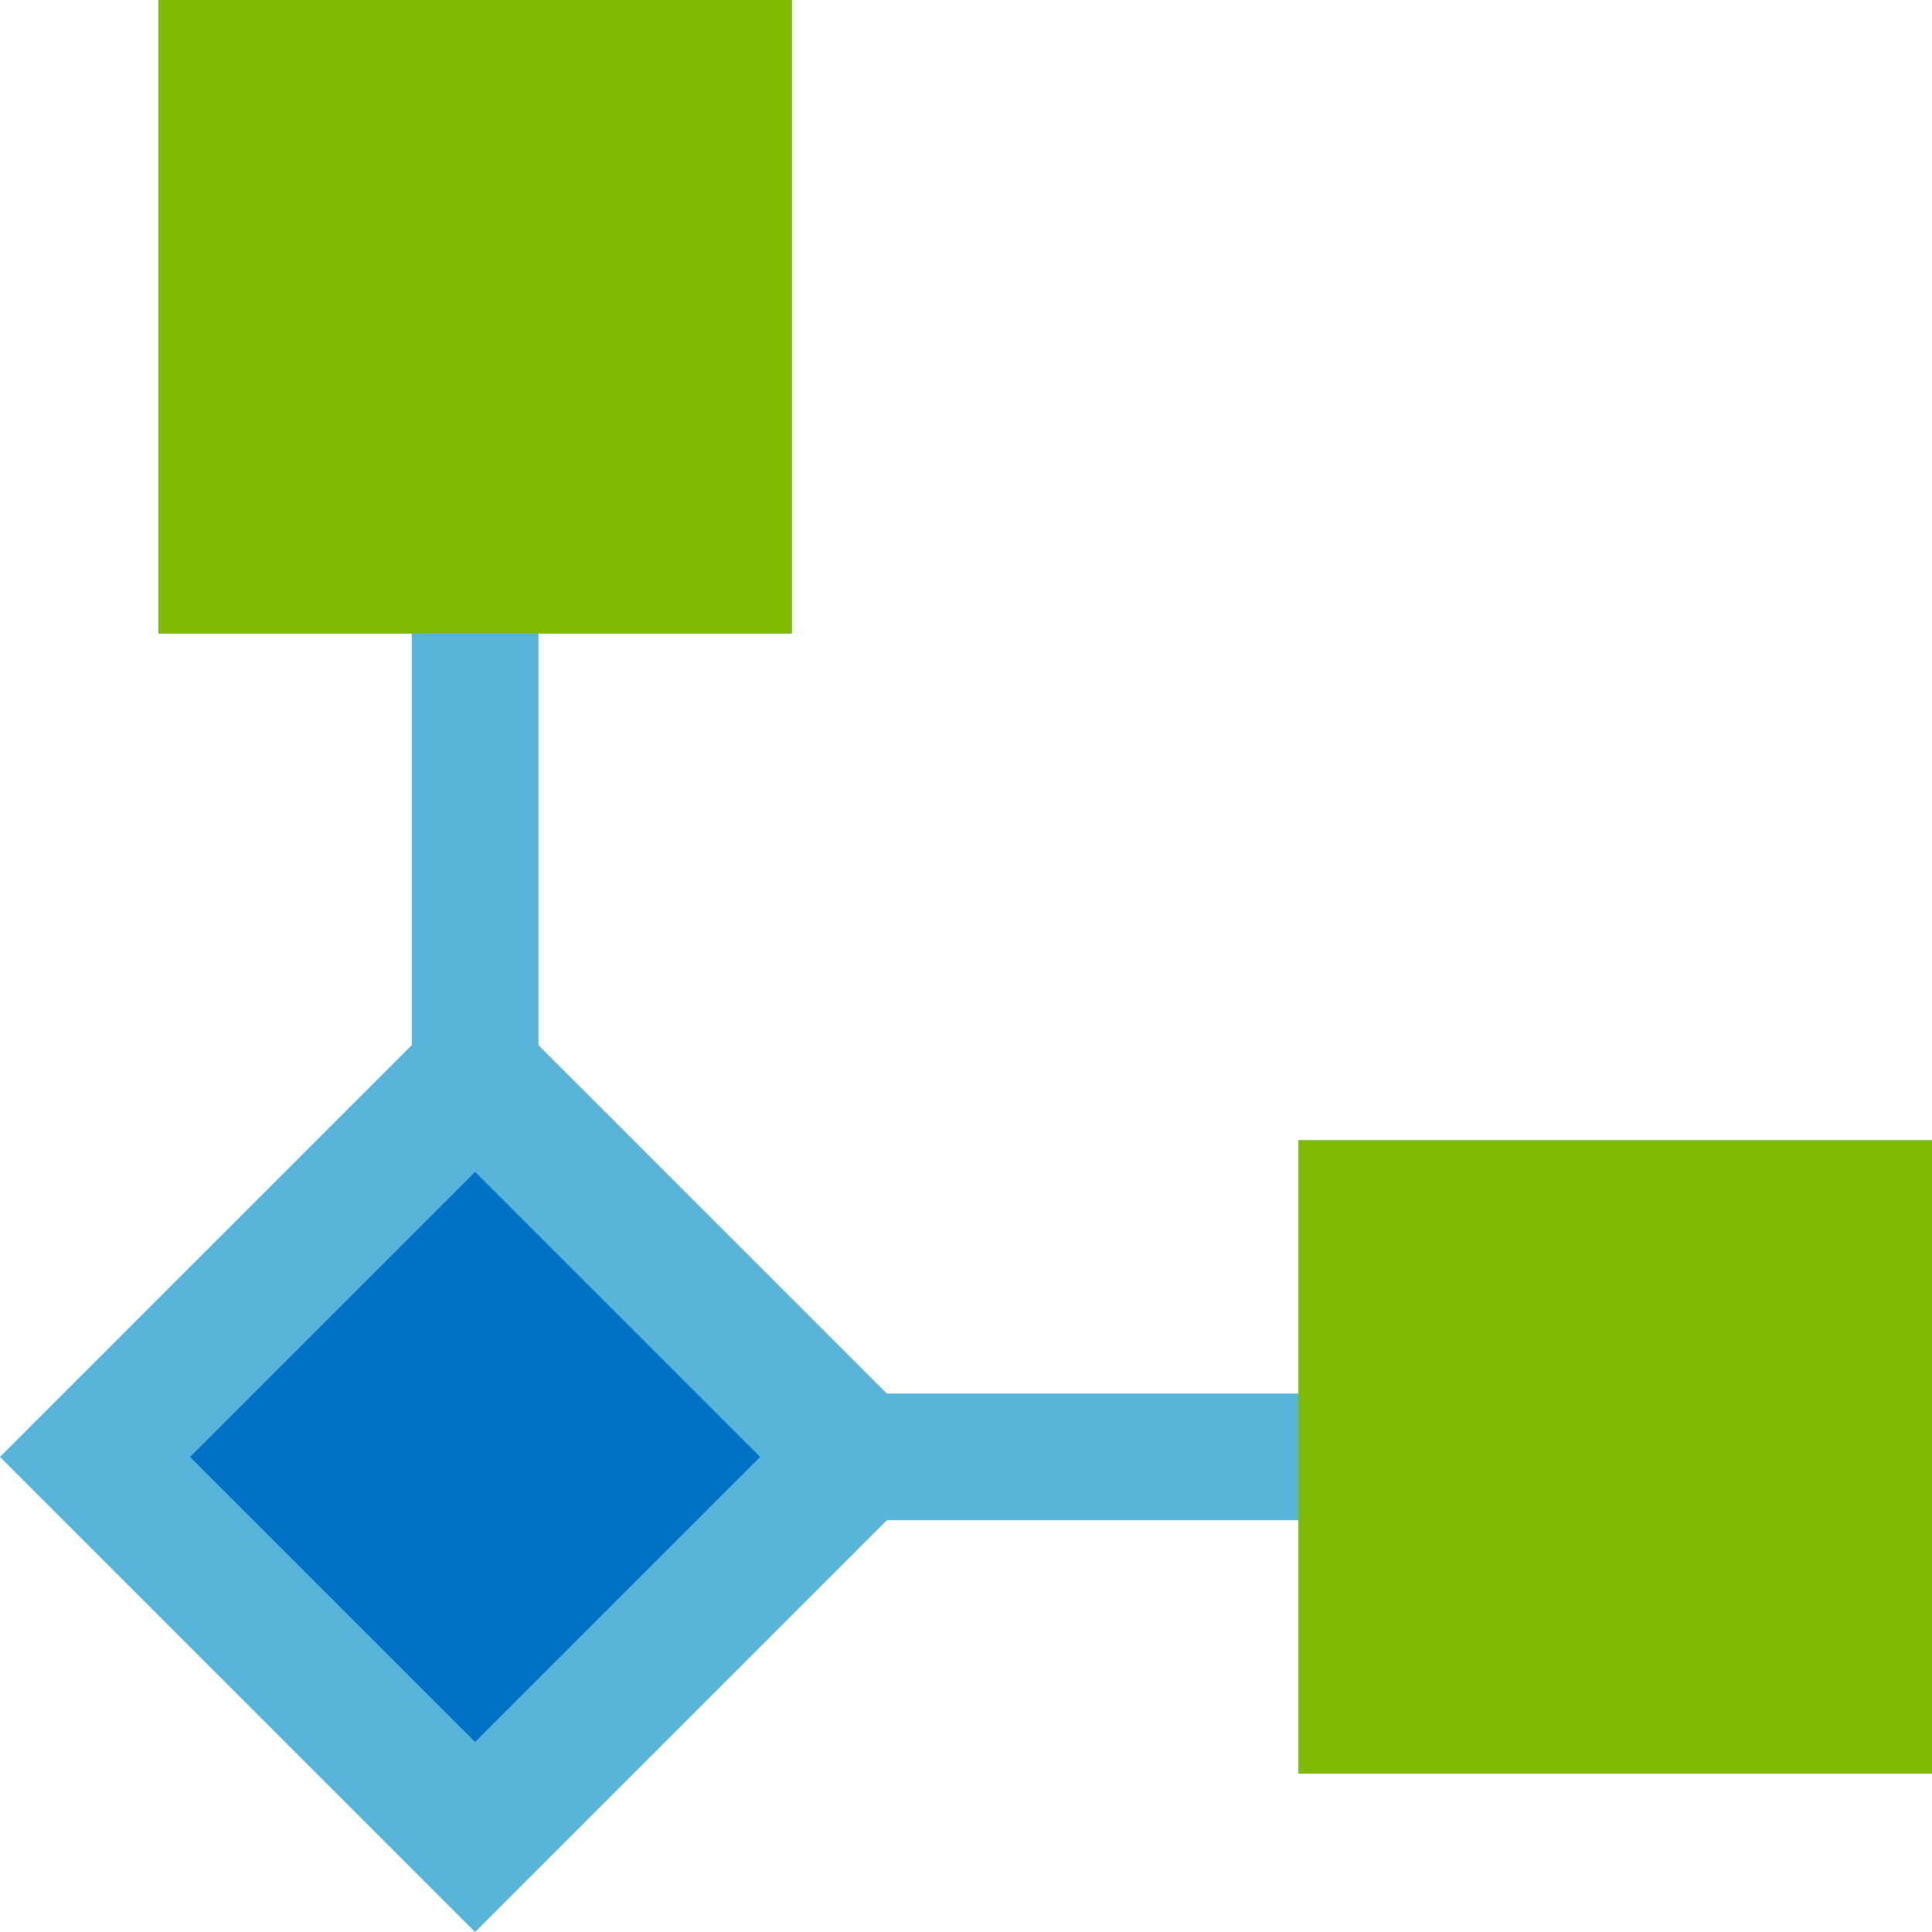
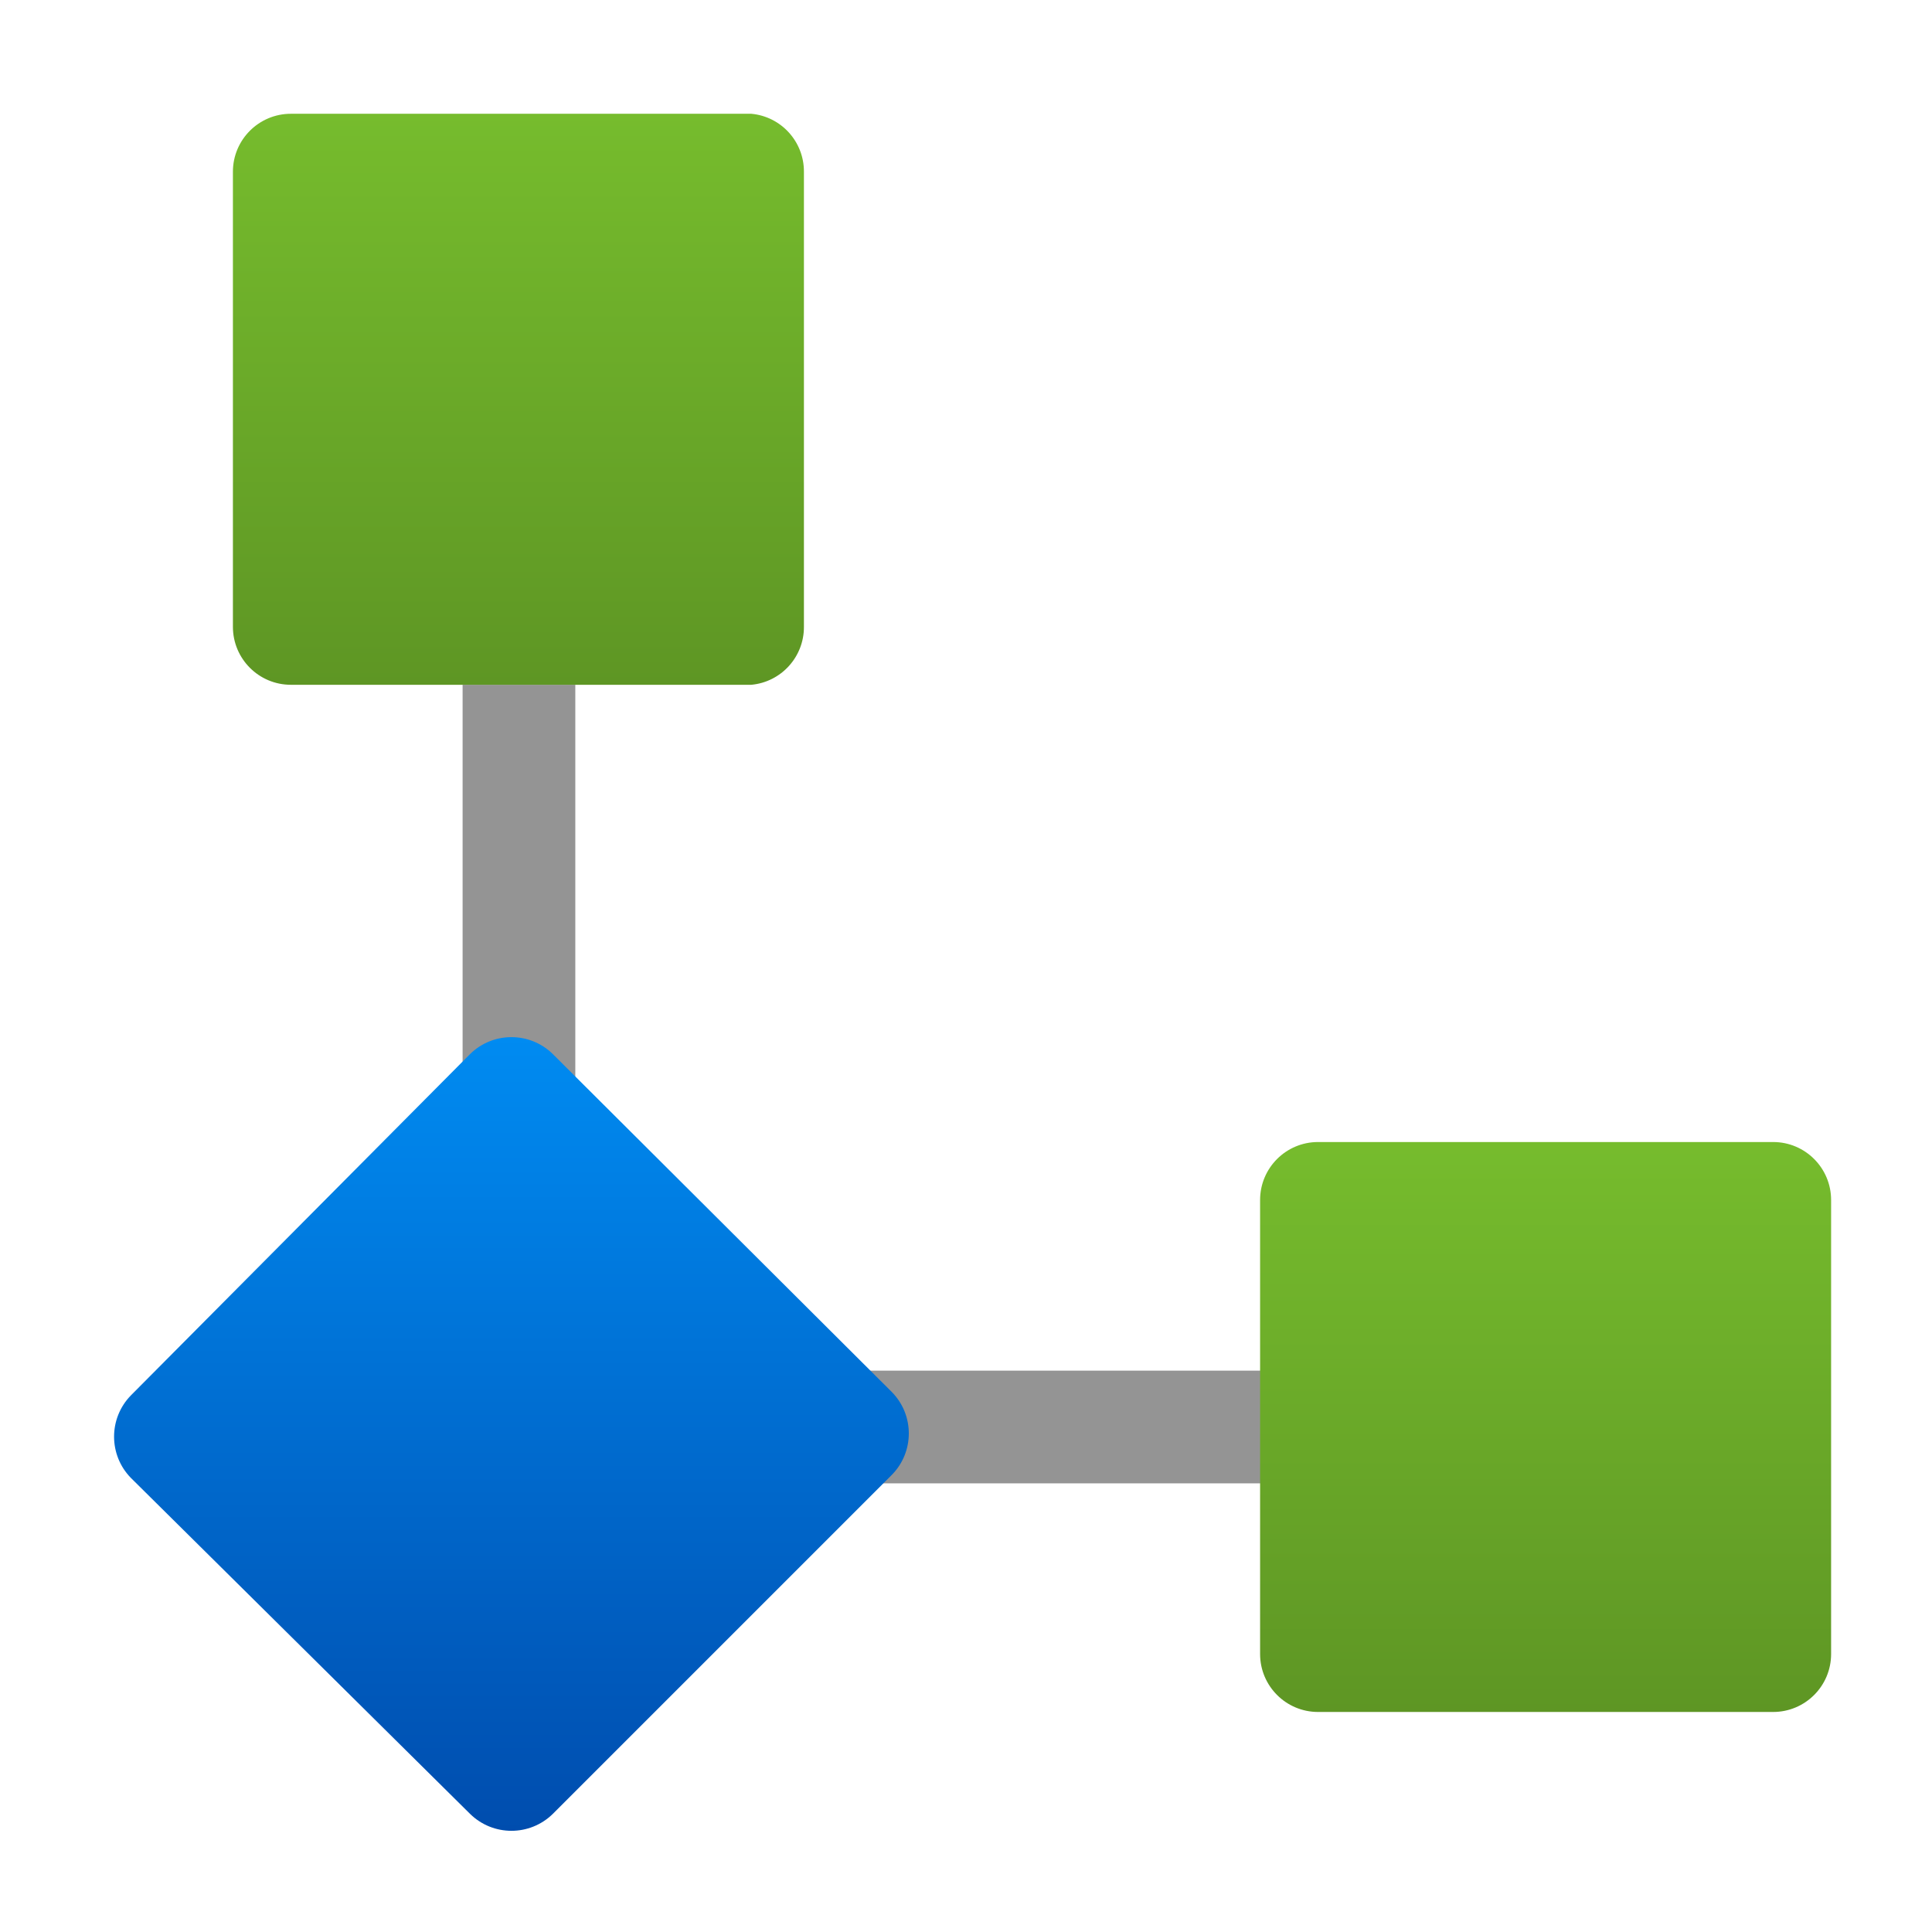
- <svg xmlns="http://www.w3.org/2000/svg" viewBox="0 0 50 50" class="fxs-portal-svg">
-   <path d="M22.951 39.344L12.295 50 0 37.705l10.656-10.656V16.393H4.099V0h16.393v16.393h-6.558v10.656l9.017 9.016h10.656v-6.557H50v16.393H33.607v-6.557z" fill="#59b4d9" />
-   <path d="M20.492 16.393V0H4.099v16.393z" fill="#7fba00" />
-   <path d="M12.295 30.328l-7.377 7.377 7.377 7.377 7.377-7.377z" fill="#0072c6" />
-   <path d="M33.607 29.508v16.393H50V29.508z" fill="#7fba00" />
+ <svg xmlns="http://www.w3.org/2000/svg" id="f7bf0037-9a5e-4bb7-8b50-ac71cb035d97" width="18" height="18" viewBox="0 0 18 18">
+   <defs>
+     <linearGradient id="acc4deac-96b1-4d46-9a2c-4b829b24be19" x1="4.76" y1="9.66" x2="4.76" y2="17.06" gradientUnits="userSpaceOnUse">
+       <stop offset="0" stop-color="#008bf1" />
+       <stop offset="1" stop-color="#004dae" />
+     </linearGradient>
+     <linearGradient id="a6951013-a0d6-4369-a16b-d4a62b78c934" x1="4.83" y1="1.06" x2="4.83" y2="6.38" gradientUnits="userSpaceOnUse">
+       <stop offset="0" stop-color="#76bc2d" />
+       <stop offset="1" stop-color="#5e9624" />
+     </linearGradient>
+     <linearGradient id="b9ef11bd-7128-47a8-8cf1-427a2a8cc53d" x1="14.4" y1="10.64" x2="14.4" y2="15.95" gradientUnits="userSpaceOnUse">
+       <stop offset="0" stop-color="#76bc2d" />
+       <stop offset="1" stop-color="#5e9624" />
+     </linearGradient>
+   </defs>
+   <polygon points="5.36 12.77 5.36 6.38 4.31 6.38 4.31 12.77 4.31 13.36 4.31 13.82 12.65 13.82 12.65 12.77 5.36 12.77" fill="#949494" />
+   <path id="bcfff480-0908-4673-8dd3-211accb6f5e9" d="M4.38,9.82,1.22,13a.55.55,0,0,0,0,.77L4.38,16.9a.55.55,0,0,0,.77,0l3.16-3.16a.55.55,0,0,0,0-.77L5.15,9.82A.55.55,0,0,0,4.38,9.82Z" fill="url(#acc4deac-96b1-4d46-9a2c-4b829b24be19)" />
+   <path id="a2e9ce98-ac6d-463e-9773-5eed323da406" d="M7.49,5.84V1.6A.54.54,0,0,0,7,1.06H2.71a.54.54,0,0,0-.54.54V5.84a.54.54,0,0,0,.54.54H7A.54.54,0,0,0,7.49,5.84Z" fill="url(#a6951013-a0d6-4369-a16b-d4a62b78c934)" />
+   <path id="abb7af69-4e26-4379-92b2-a9feddec43db" d="M11.74,11.18v4.23a.54.54,0,0,0,.54.54h4.24a.54.54,0,0,0,.54-.54V11.18a.54.54,0,0,0-.54-.54H12.28A.54.54,0,0,0,11.74,11.18Z" fill="url(#b9ef11bd-7128-47a8-8cf1-427a2a8cc53d)" />
</svg>
